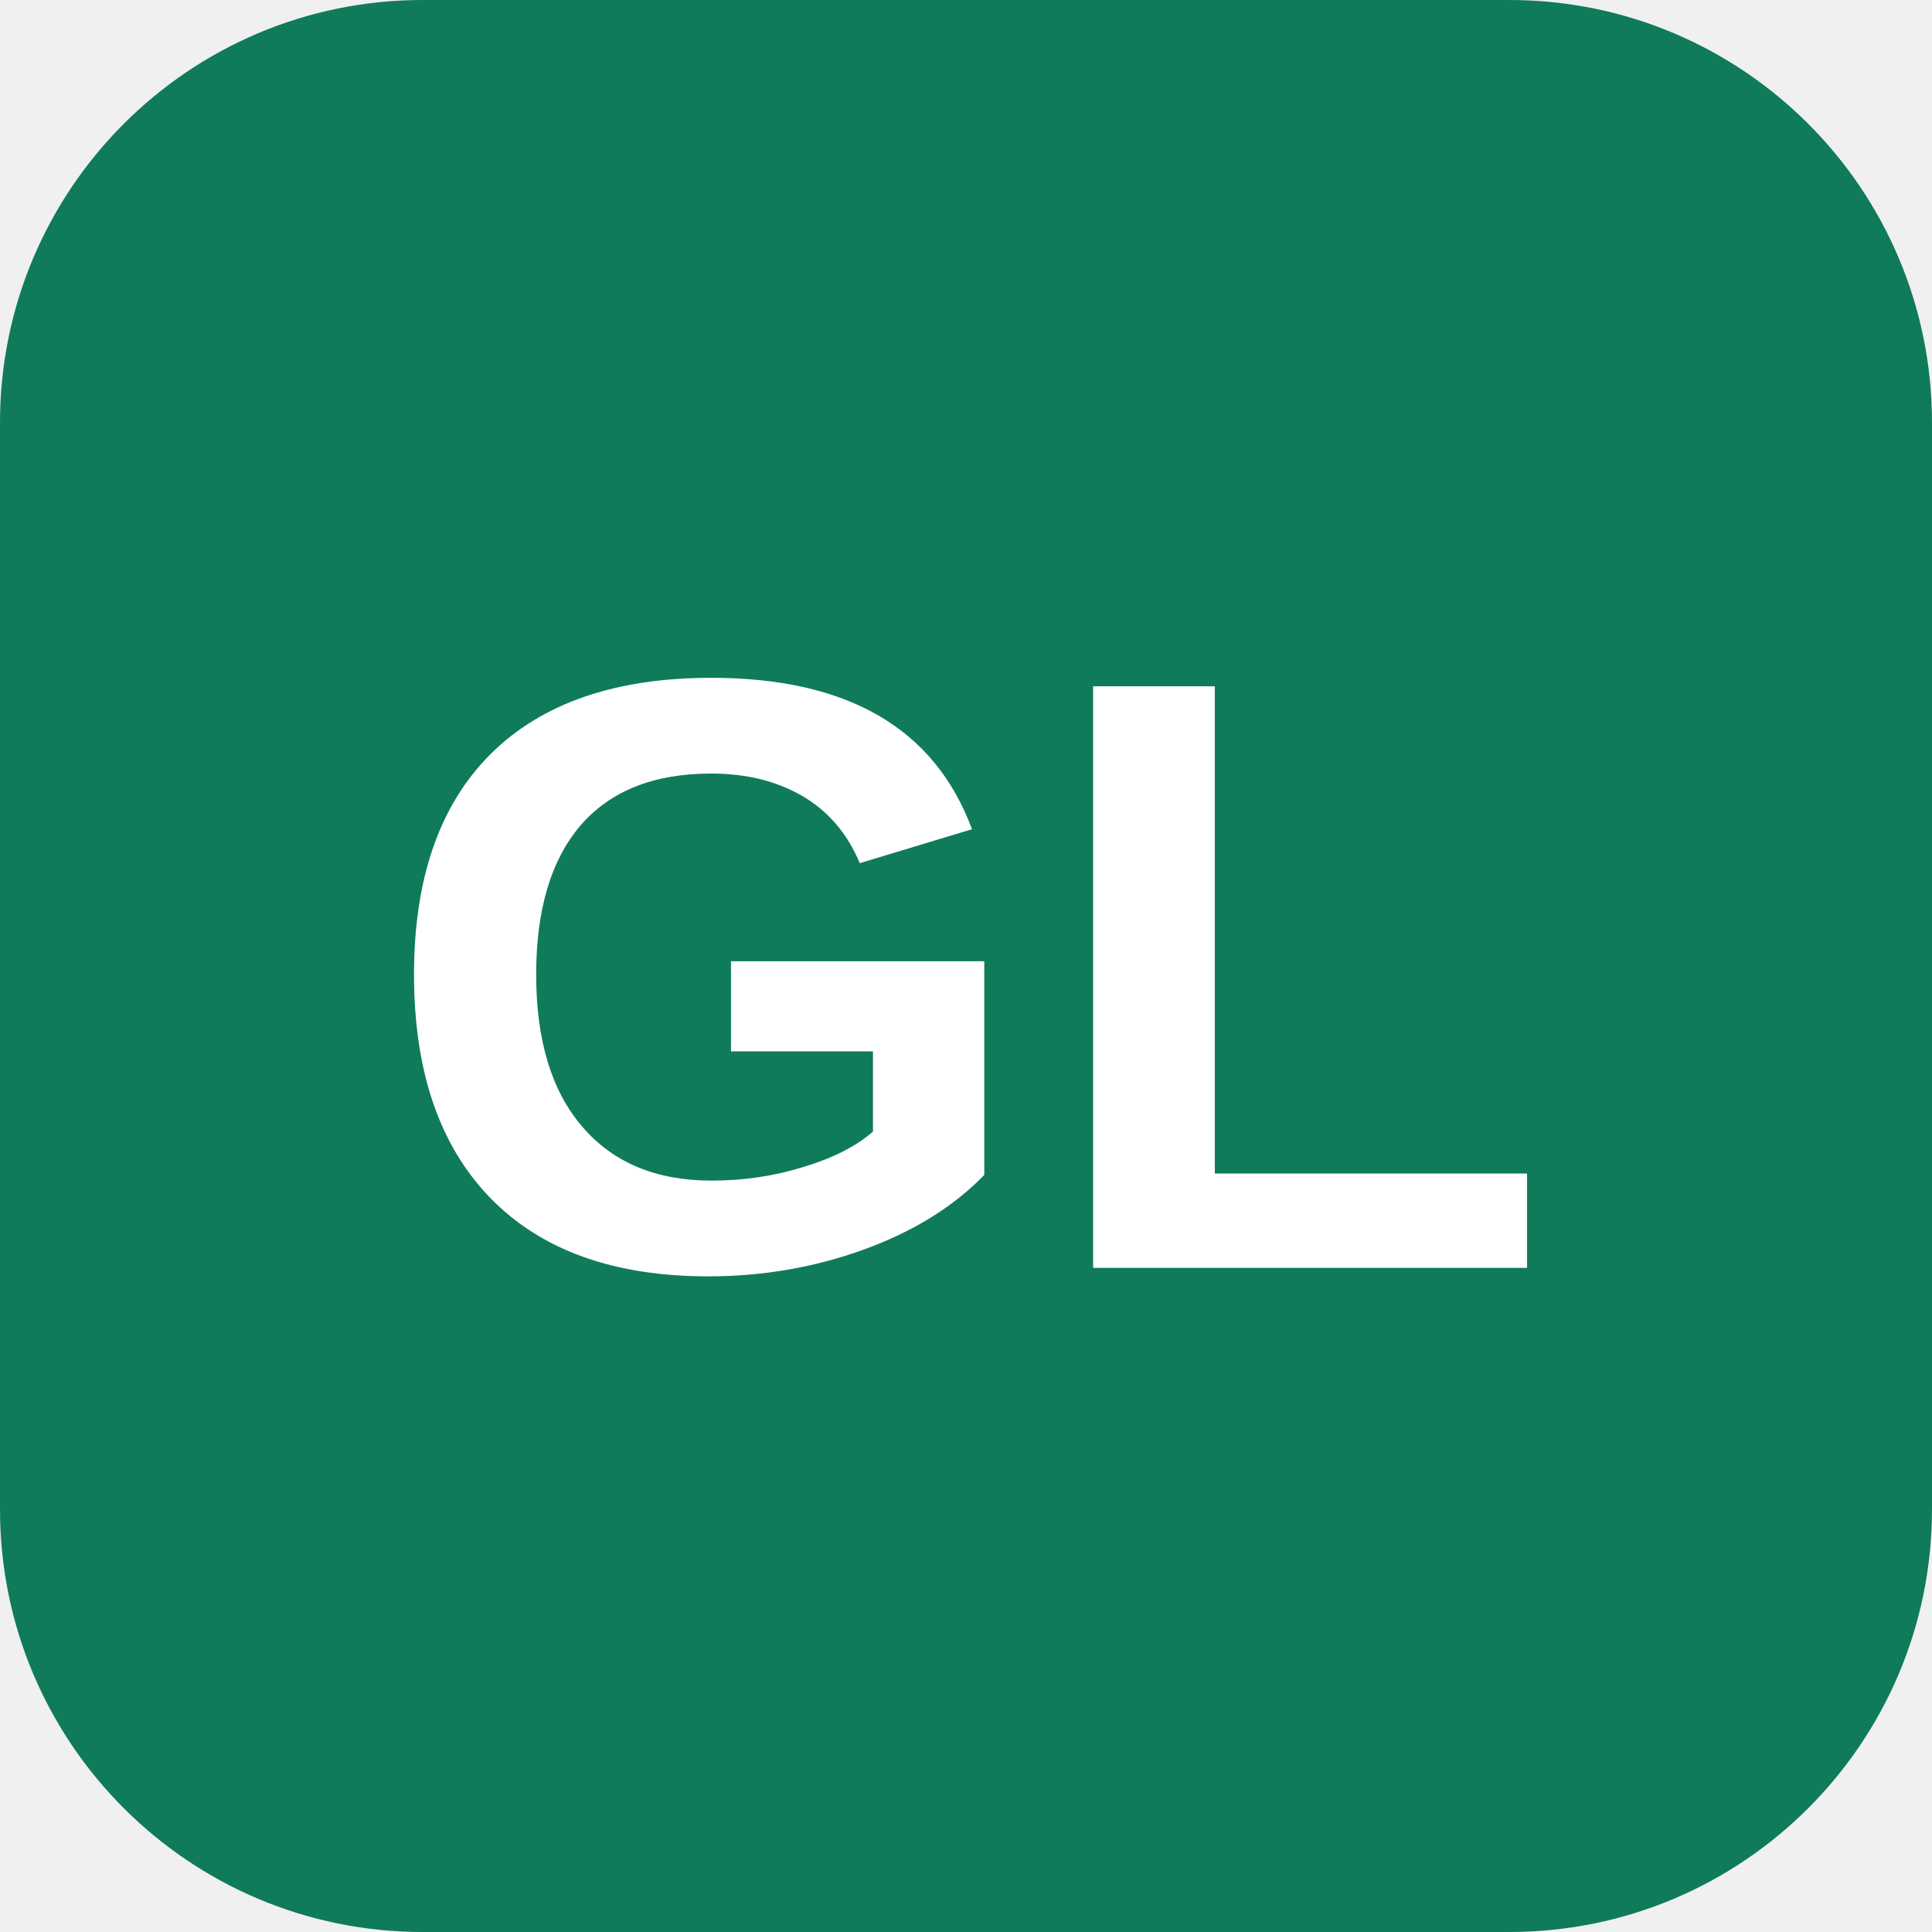
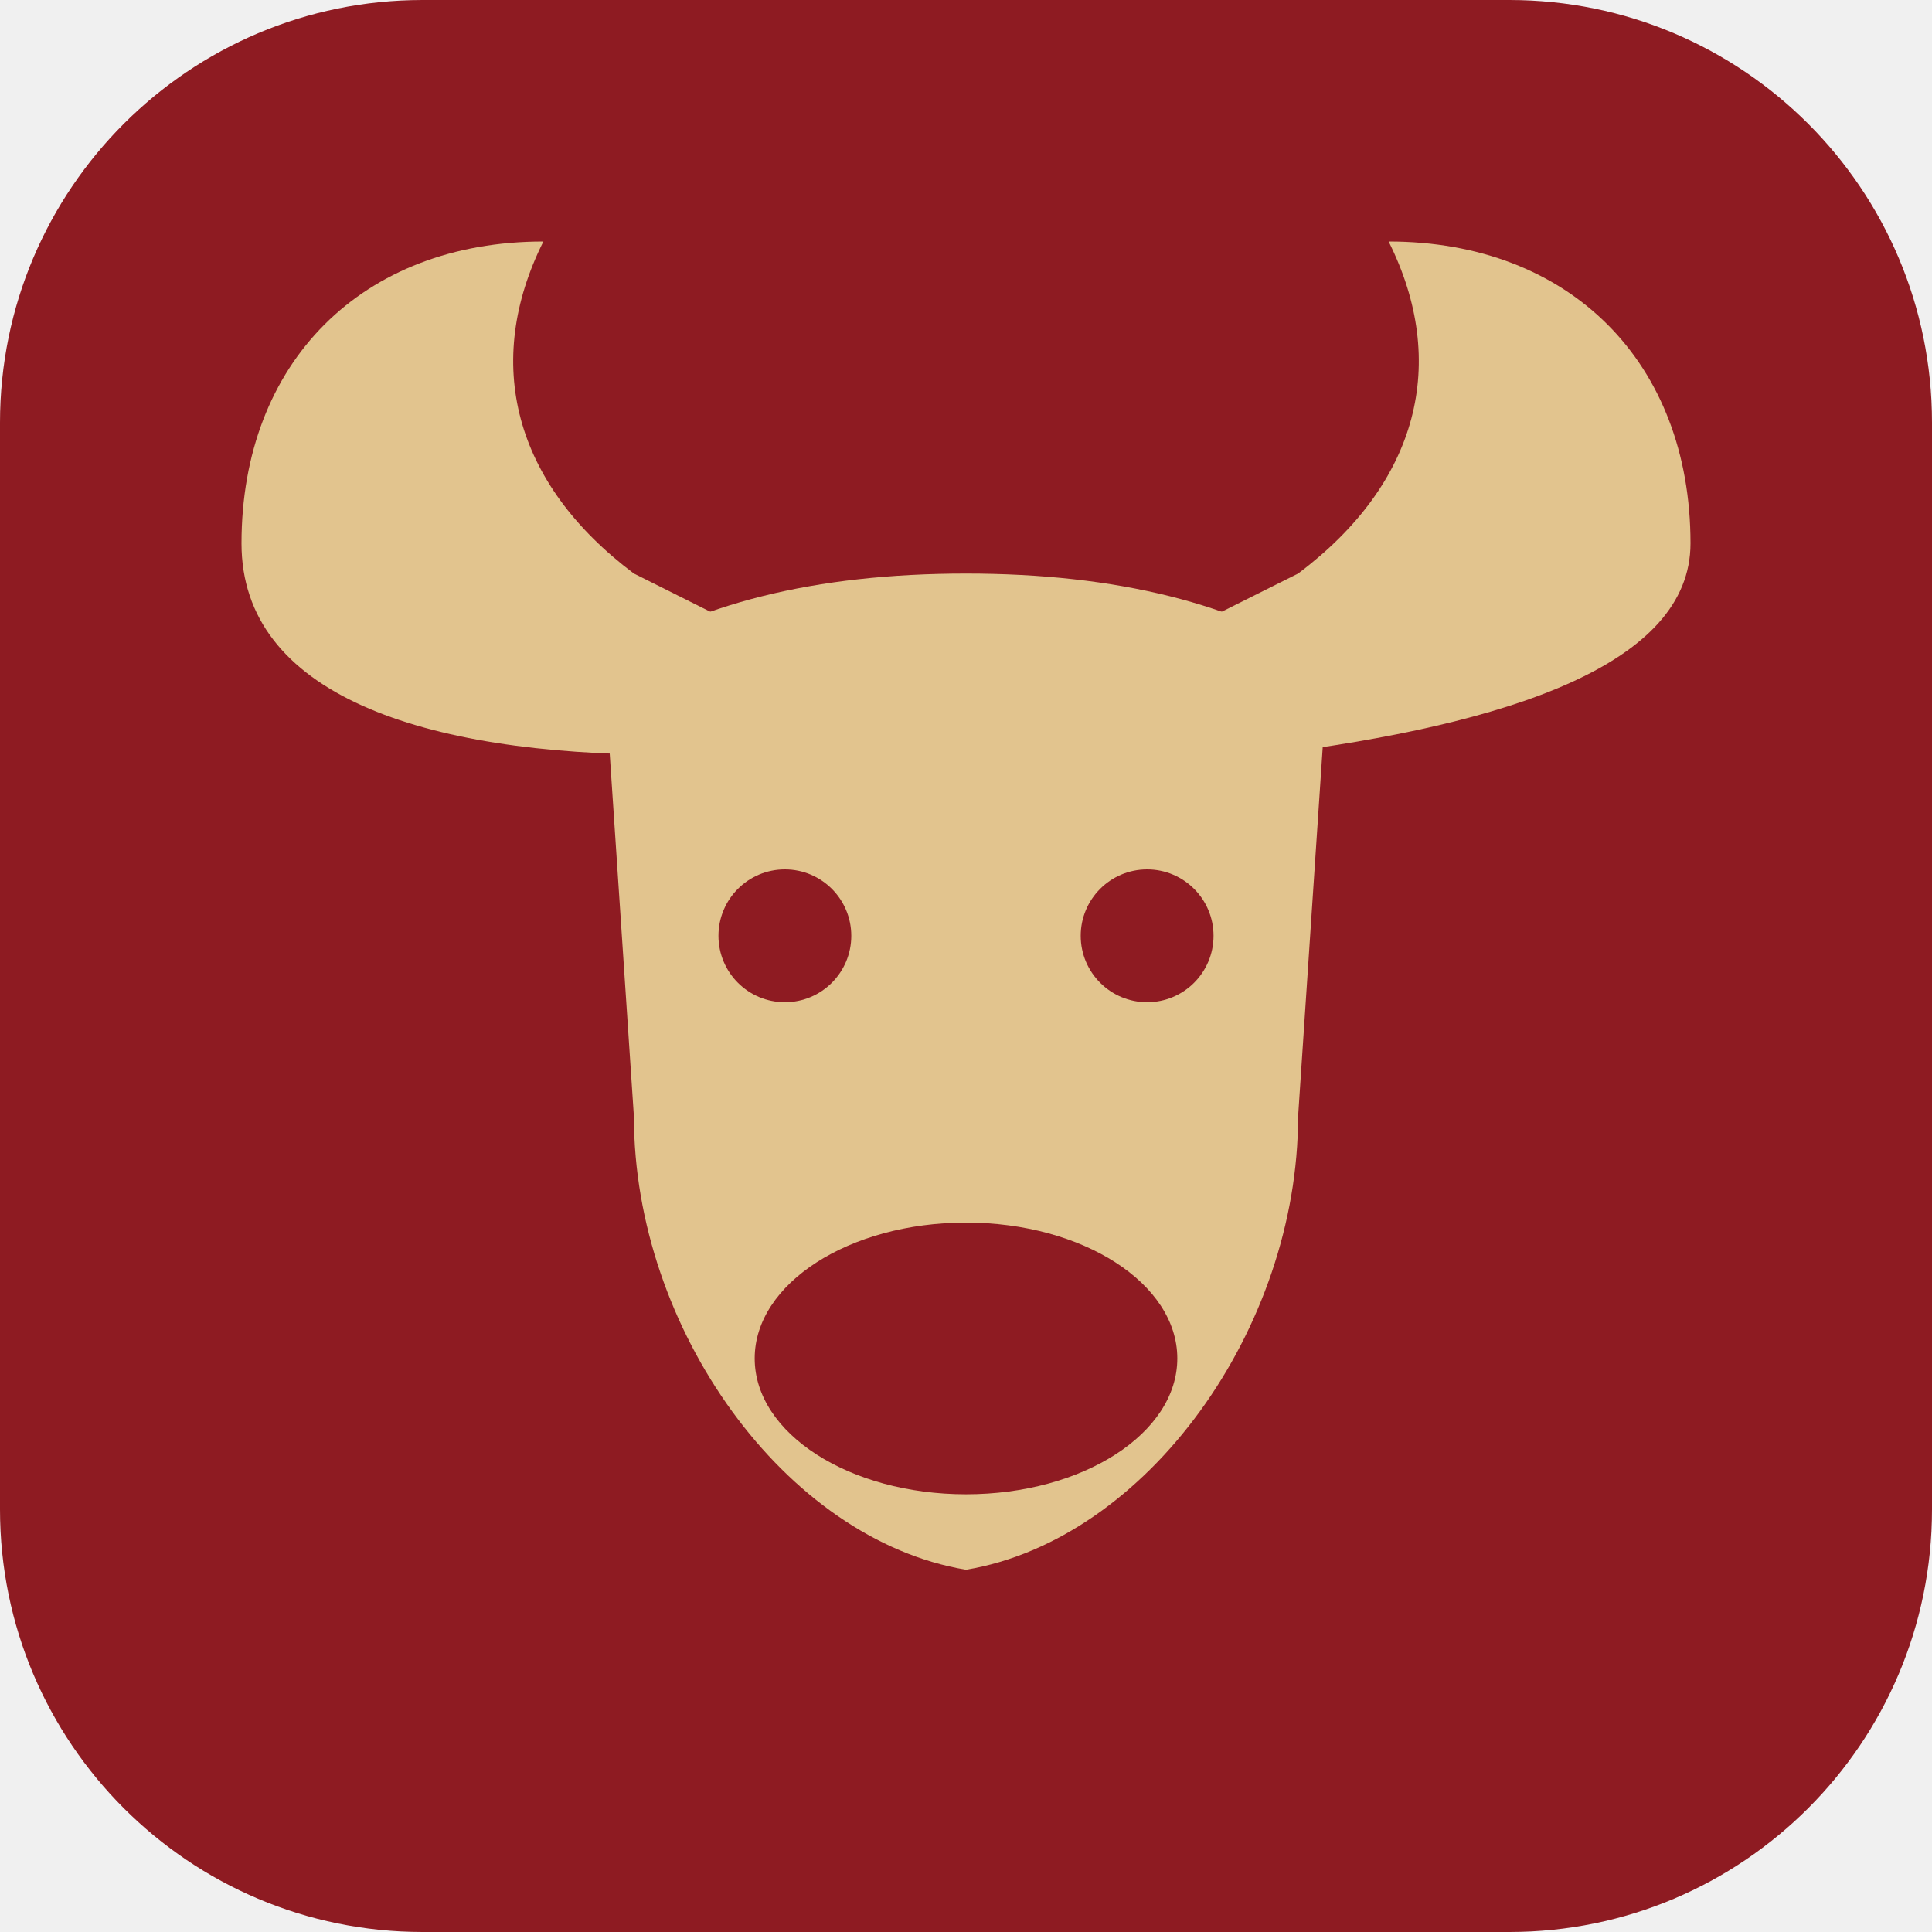
<svg xmlns="http://www.w3.org/2000/svg" viewBox="0 0 64 64">
-   <rect width="64" height="64" rx="14" fill="#0f7b5a" />
-   <text x="32" y="42" text-anchor="middle" font-family="Segoe UI, Arial, sans-serif" font-size="28" font-weight="700" fill="#ffffff">GL</text>
+   <rect width="64" height="64" rx="14" fill="#8e1b22" />
+   <g fill="#e2c48e">
+     <path d="M8 18c0-6 4-10 10-10-2 4-1 8 3 11l4 2-3 4C14 25 8 23 8 18z" />
+     <path d="M56 18c0-6-4-10-10-10 2 4 1 8-3 11l-4 2 3 4c8-1 14-3 14-7z" />
+     <path d="M20 22c3-2 7-3 12-3s9 1 12 3l-1 15c0 7-5 14-11 15-6-1-11-8-11-15z" />
+   </g>
+   <ellipse cx="32" cy="45" rx="7" ry="4.5" fill="#8e1b22" />
+   <circle cx="26" cy="31" r="2.2" fill="#8e1b22" />
+   <circle cx="38" cy="31" r="2.2" fill="#8e1b22" />
</svg>
